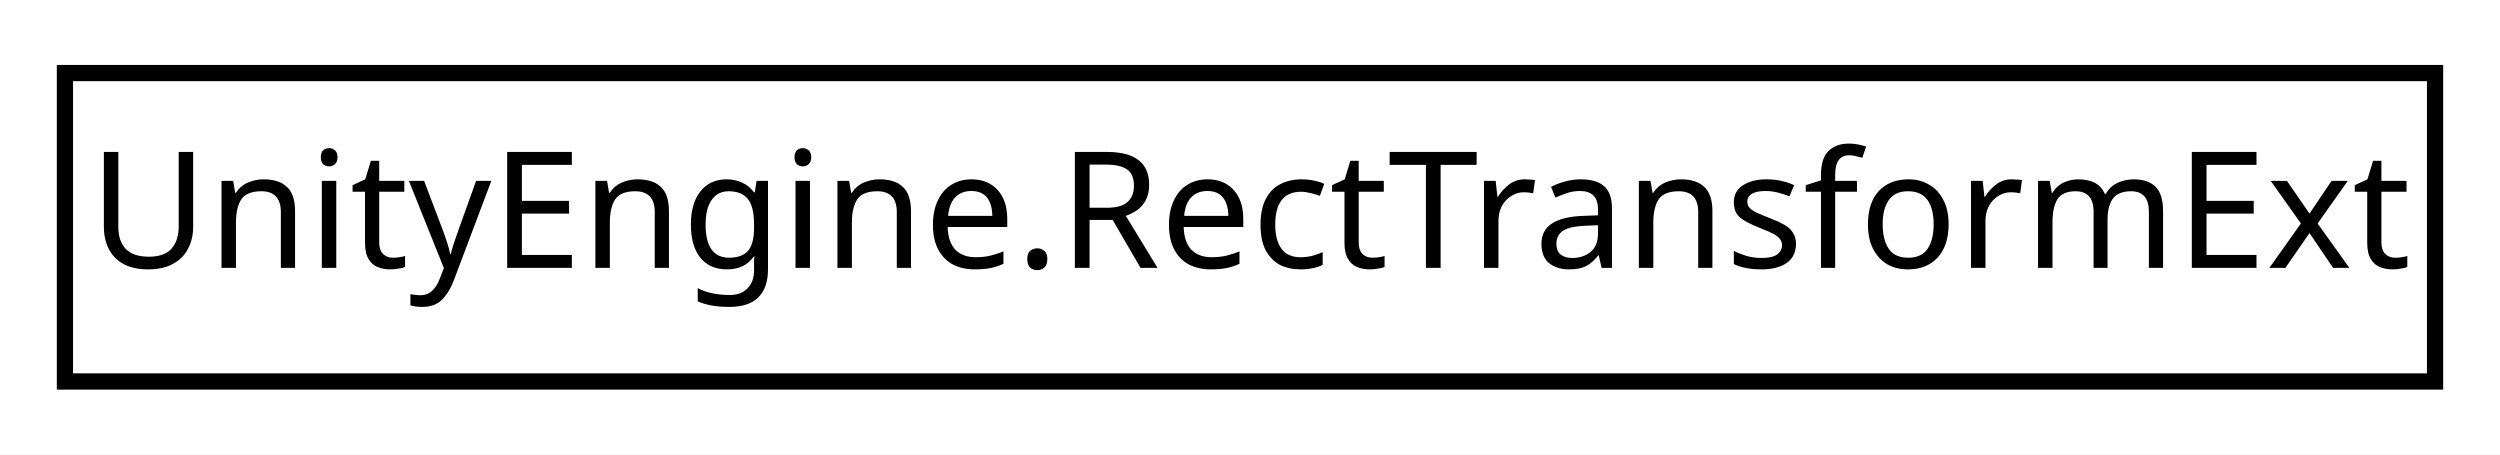
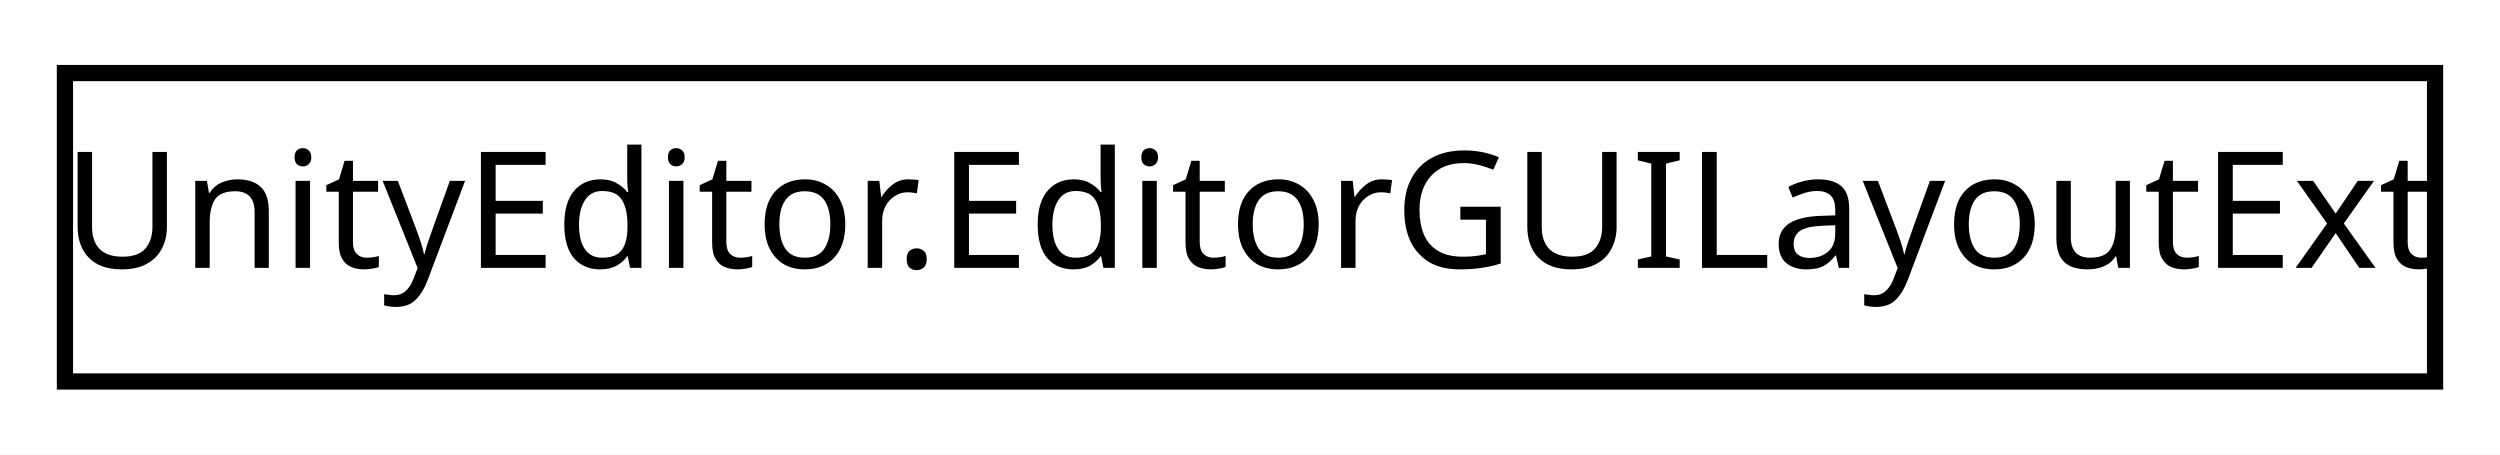
<svg xmlns="http://www.w3.org/2000/svg" xmlns:xlink="http://www.w3.org/1999/xlink" width="154pt" height="28pt" viewBox="0.00 0.00 154.00 28.00">
  <g id="graph0" class="graph" transform="scale(1 1) rotate(0) translate(4 24)">
    <polygon fill="white" stroke="none" points="-4,4 -4,-24 150,-24 150,4 -4,4" />
    <g id="node1" class="node">
      <g id="a_node1">
-         <a xlink:href="d2/d1a/class_unity_engine_1_1_rect_transform_ext.html" target="_top" xlink:title="Extension methods for Unity's RectTransform class.">
+         <a xlink:href="d4/d1d/class_unity_editor_1_1_editor_g_u_i_layout_ext.html" target="_top" xlink:title=" ">
          <polygon fill="white" stroke="black" points="0,-0.5 0,-19.5 146,-19.5 146,-0.5 0,-0.5" />
-           <text text-anchor="middle" x="73" y="-7.5" font-family="SegoeUI" font-size="10.00">UnityEngine.RectTransformExt</text>
+           <text text-anchor="middle" x="73" y="-7.5" font-family="SegoeUI" font-size="10.00">UnityEditor.EditorGUILayoutExt</text>
        </a>
      </g>
    </g>
  </g>
</svg>
